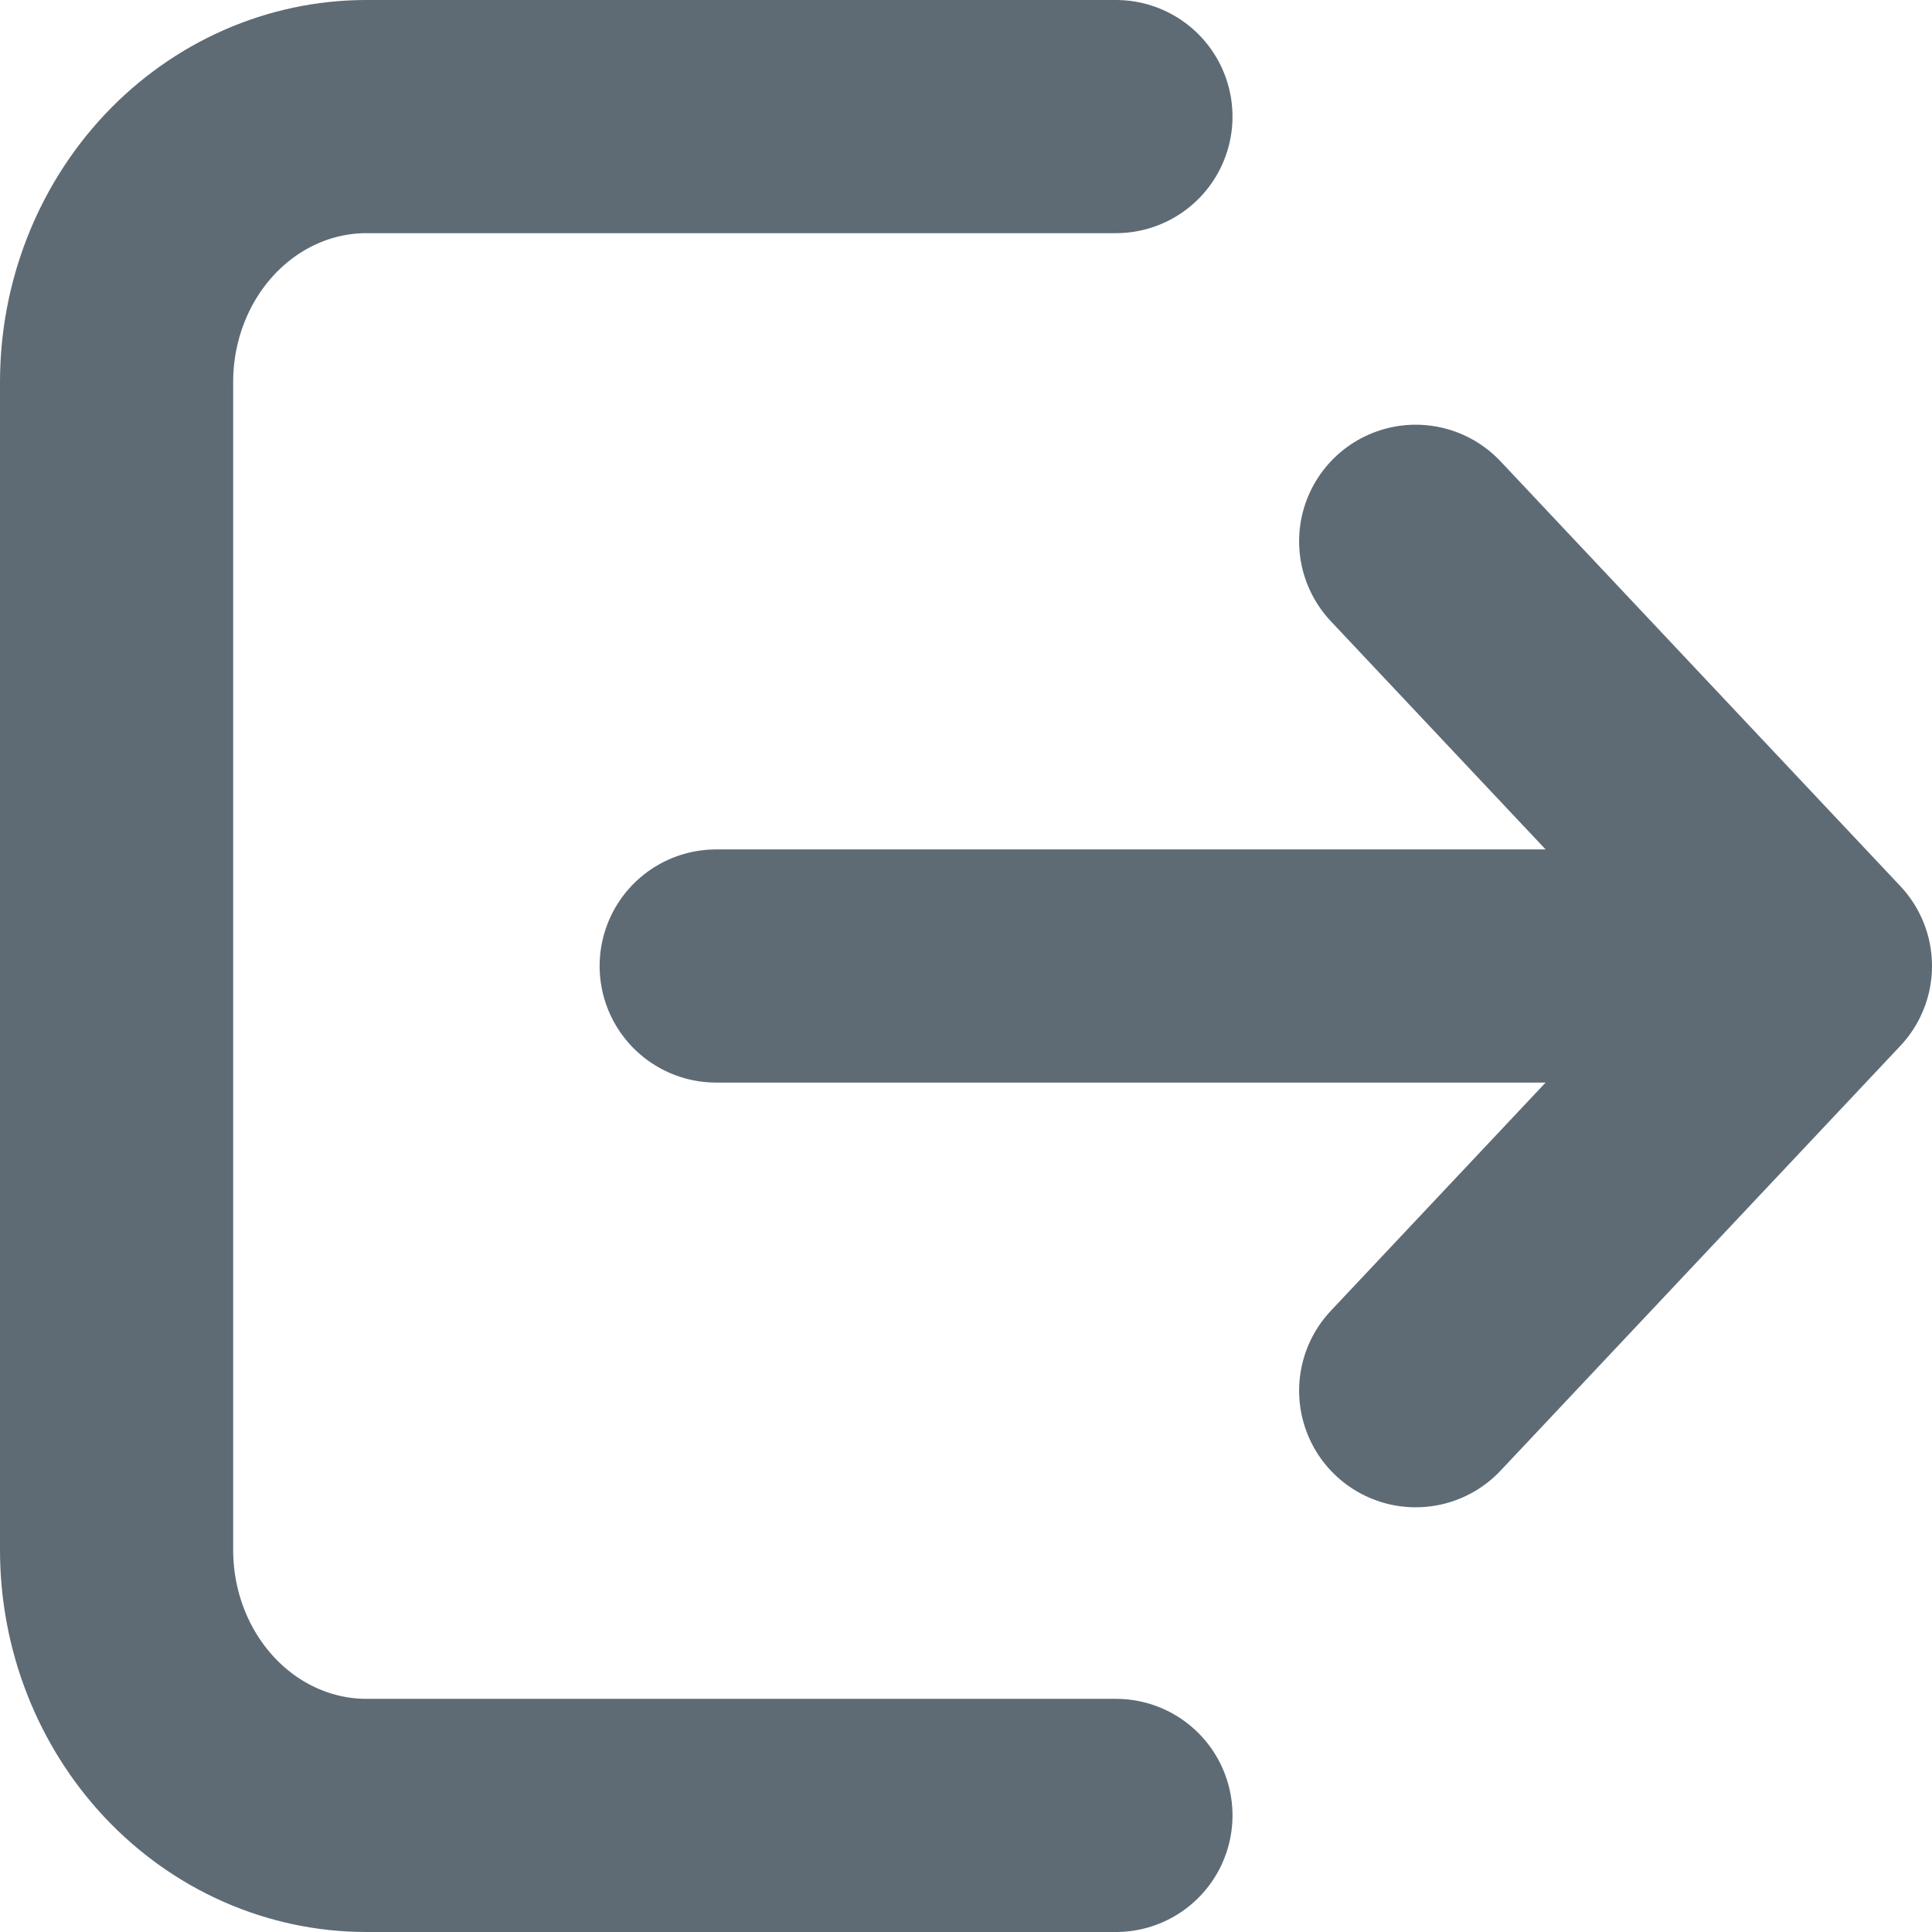
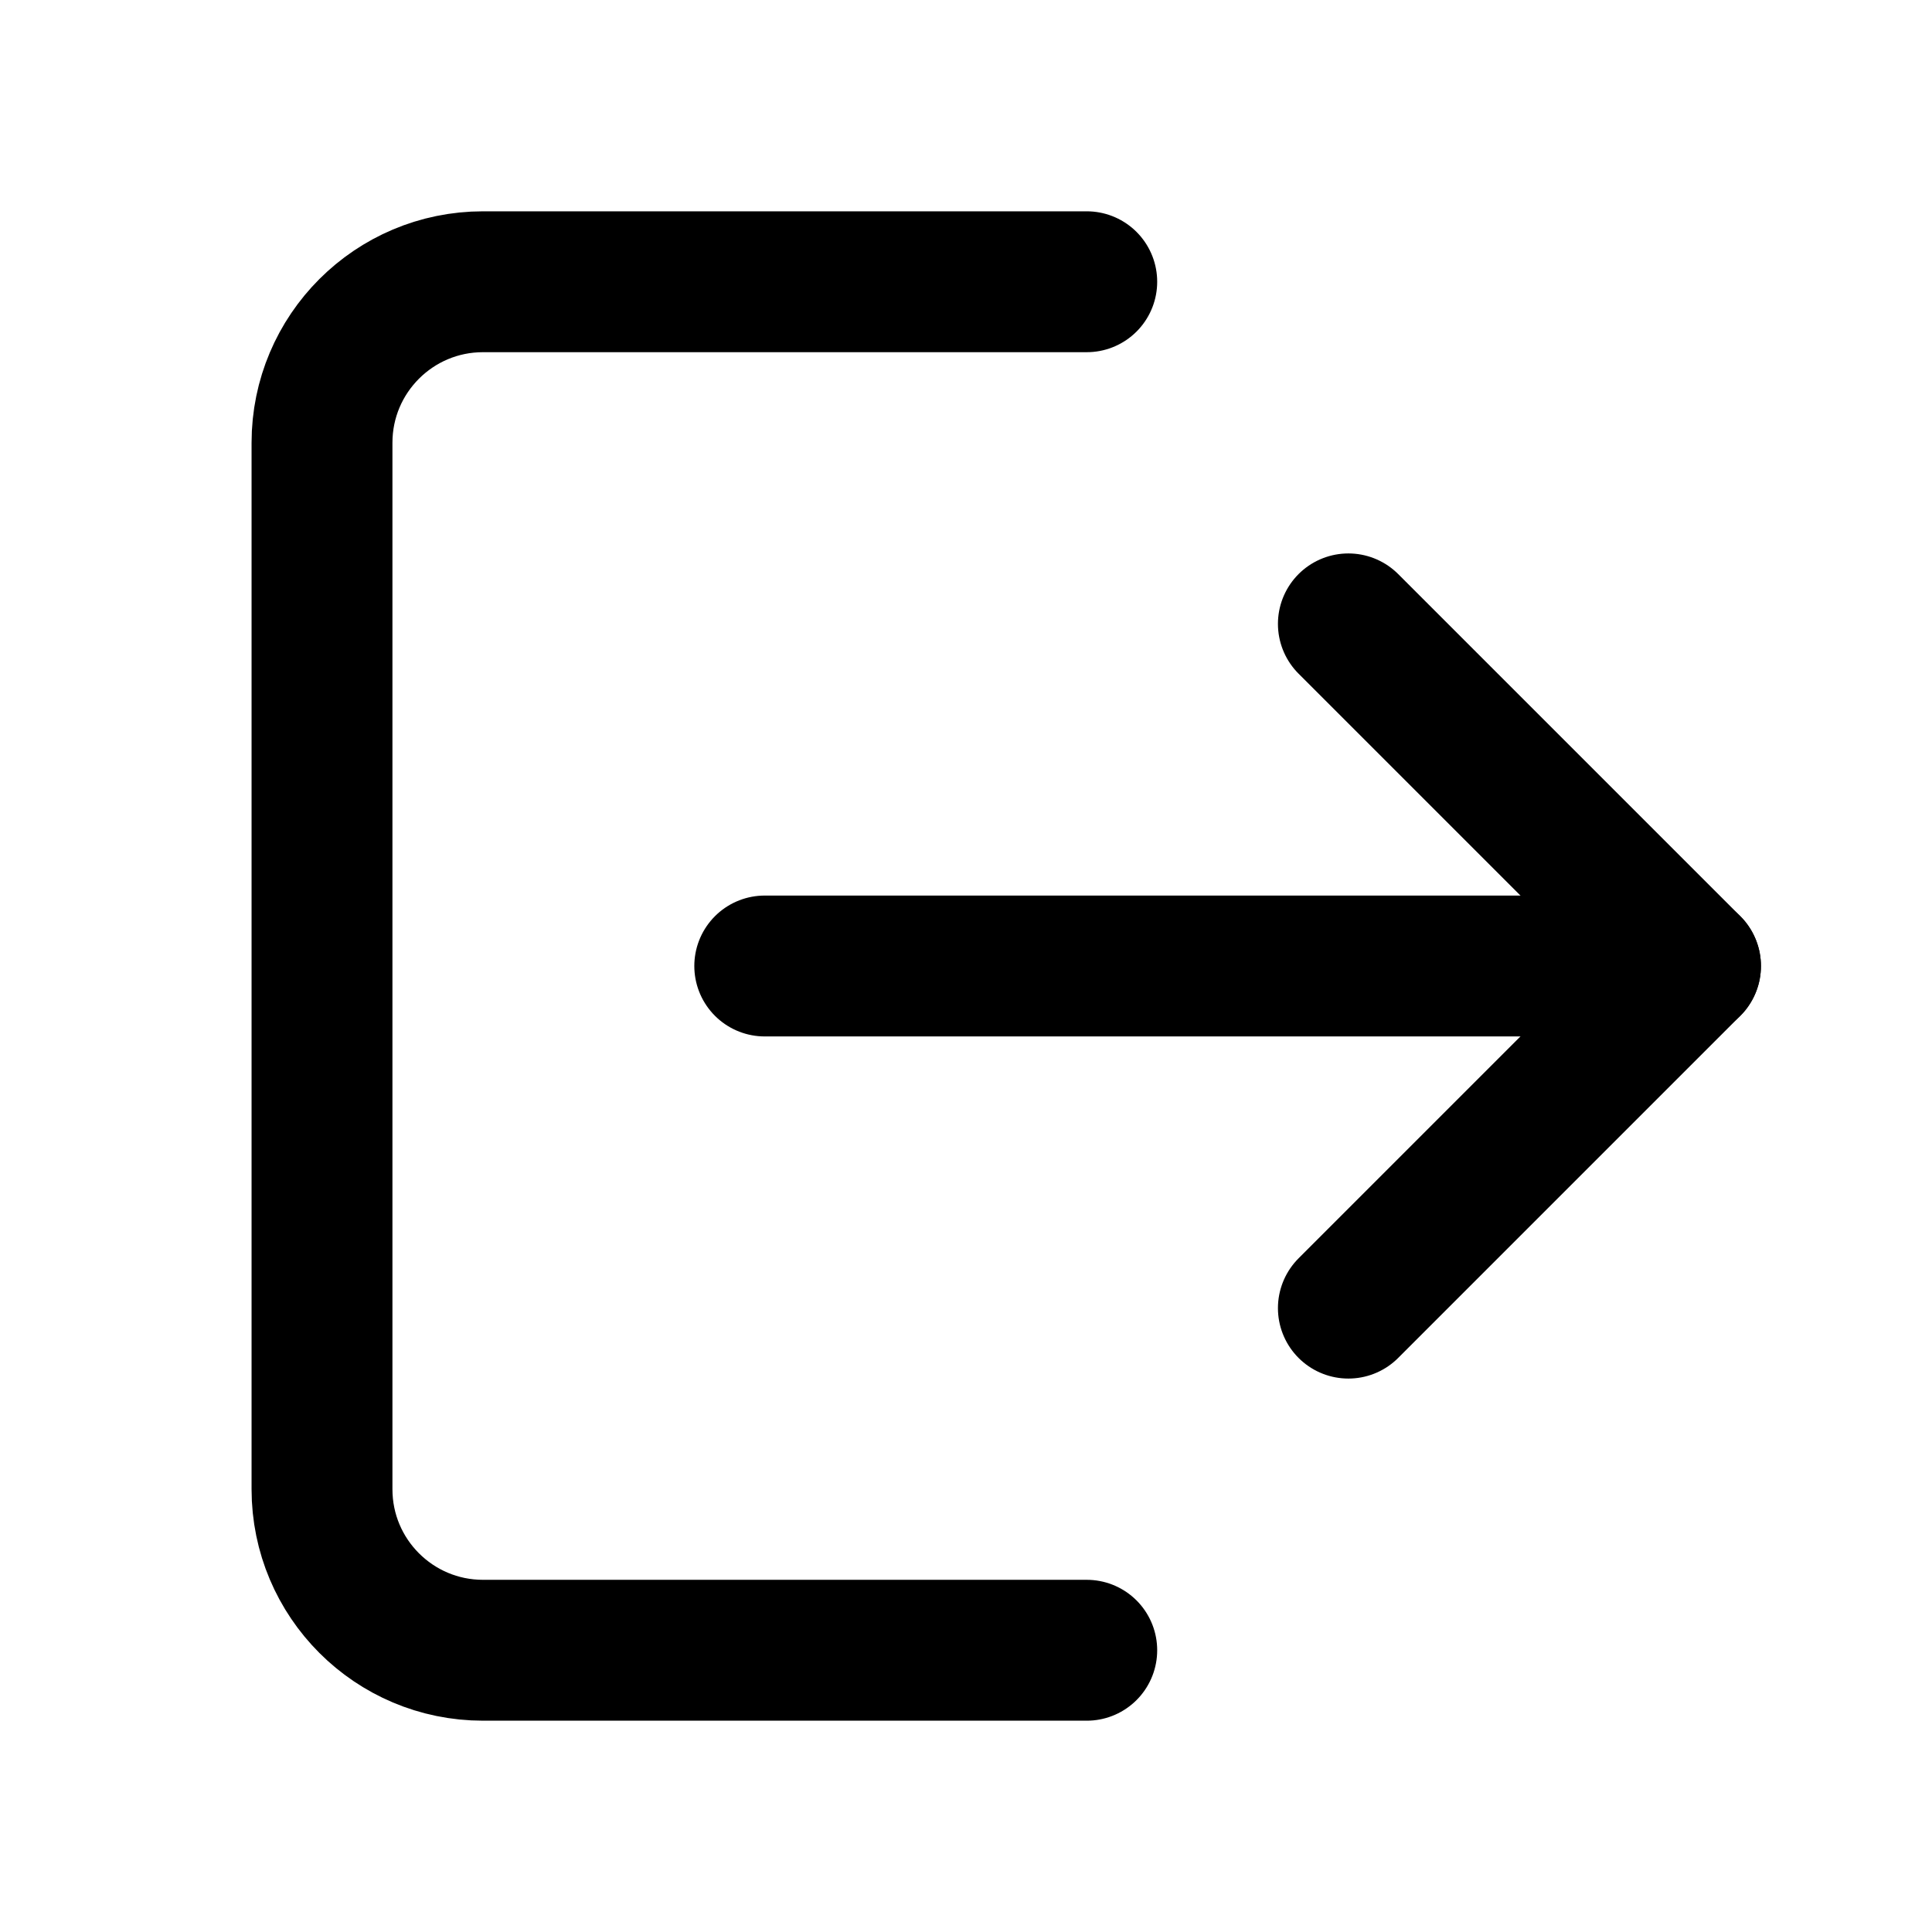
- <svg xmlns="http://www.w3.org/2000/svg" overflow="visible" style="display: block;" width="27.294" height="27.294" viewBox="0 0 27.294 27.294" fill="none">
-   <g id="Group">
-     <path id="Vector" d="M15.765 25.647H5.176C4.24 25.647 3.343 25.252 2.681 24.549C2.019 23.845 1.647 22.892 1.647 21.897V5.397C1.647 4.402 2.019 3.449 2.681 2.745C3.343 2.042 4.24 1.647 5.176 1.647H15.765" stroke="#5E6B75" stroke-width="3.294" stroke-linecap="round" stroke-linejoin="round" />
-     <path id="Vector_2" d="M20 19.647L25.647 13.647L20 7.647M25.647 13.647H10.118" stroke="#5E6B75" stroke-width="3.294" stroke-linecap="round" stroke-linejoin="round" />
-   </g>
+ <svg xmlns="http://www.w3.org/2000/svg" width="24" height="24" viewBox="0 0 24 24" fill="none" stroke="currentColor" stroke-width="1.75" stroke-linecap="round" stroke-linejoin="round">
+   <path d="M13.5 3.5H6A2 2 0 0 0 4 5.5V18.5A2 2 0 0 0 6 20.5H13.5" />
+   <path d="M16.75 7.75 21 12l-4.25 4.25" />
+   <path d="M21 12H9.5" />
</svg>
